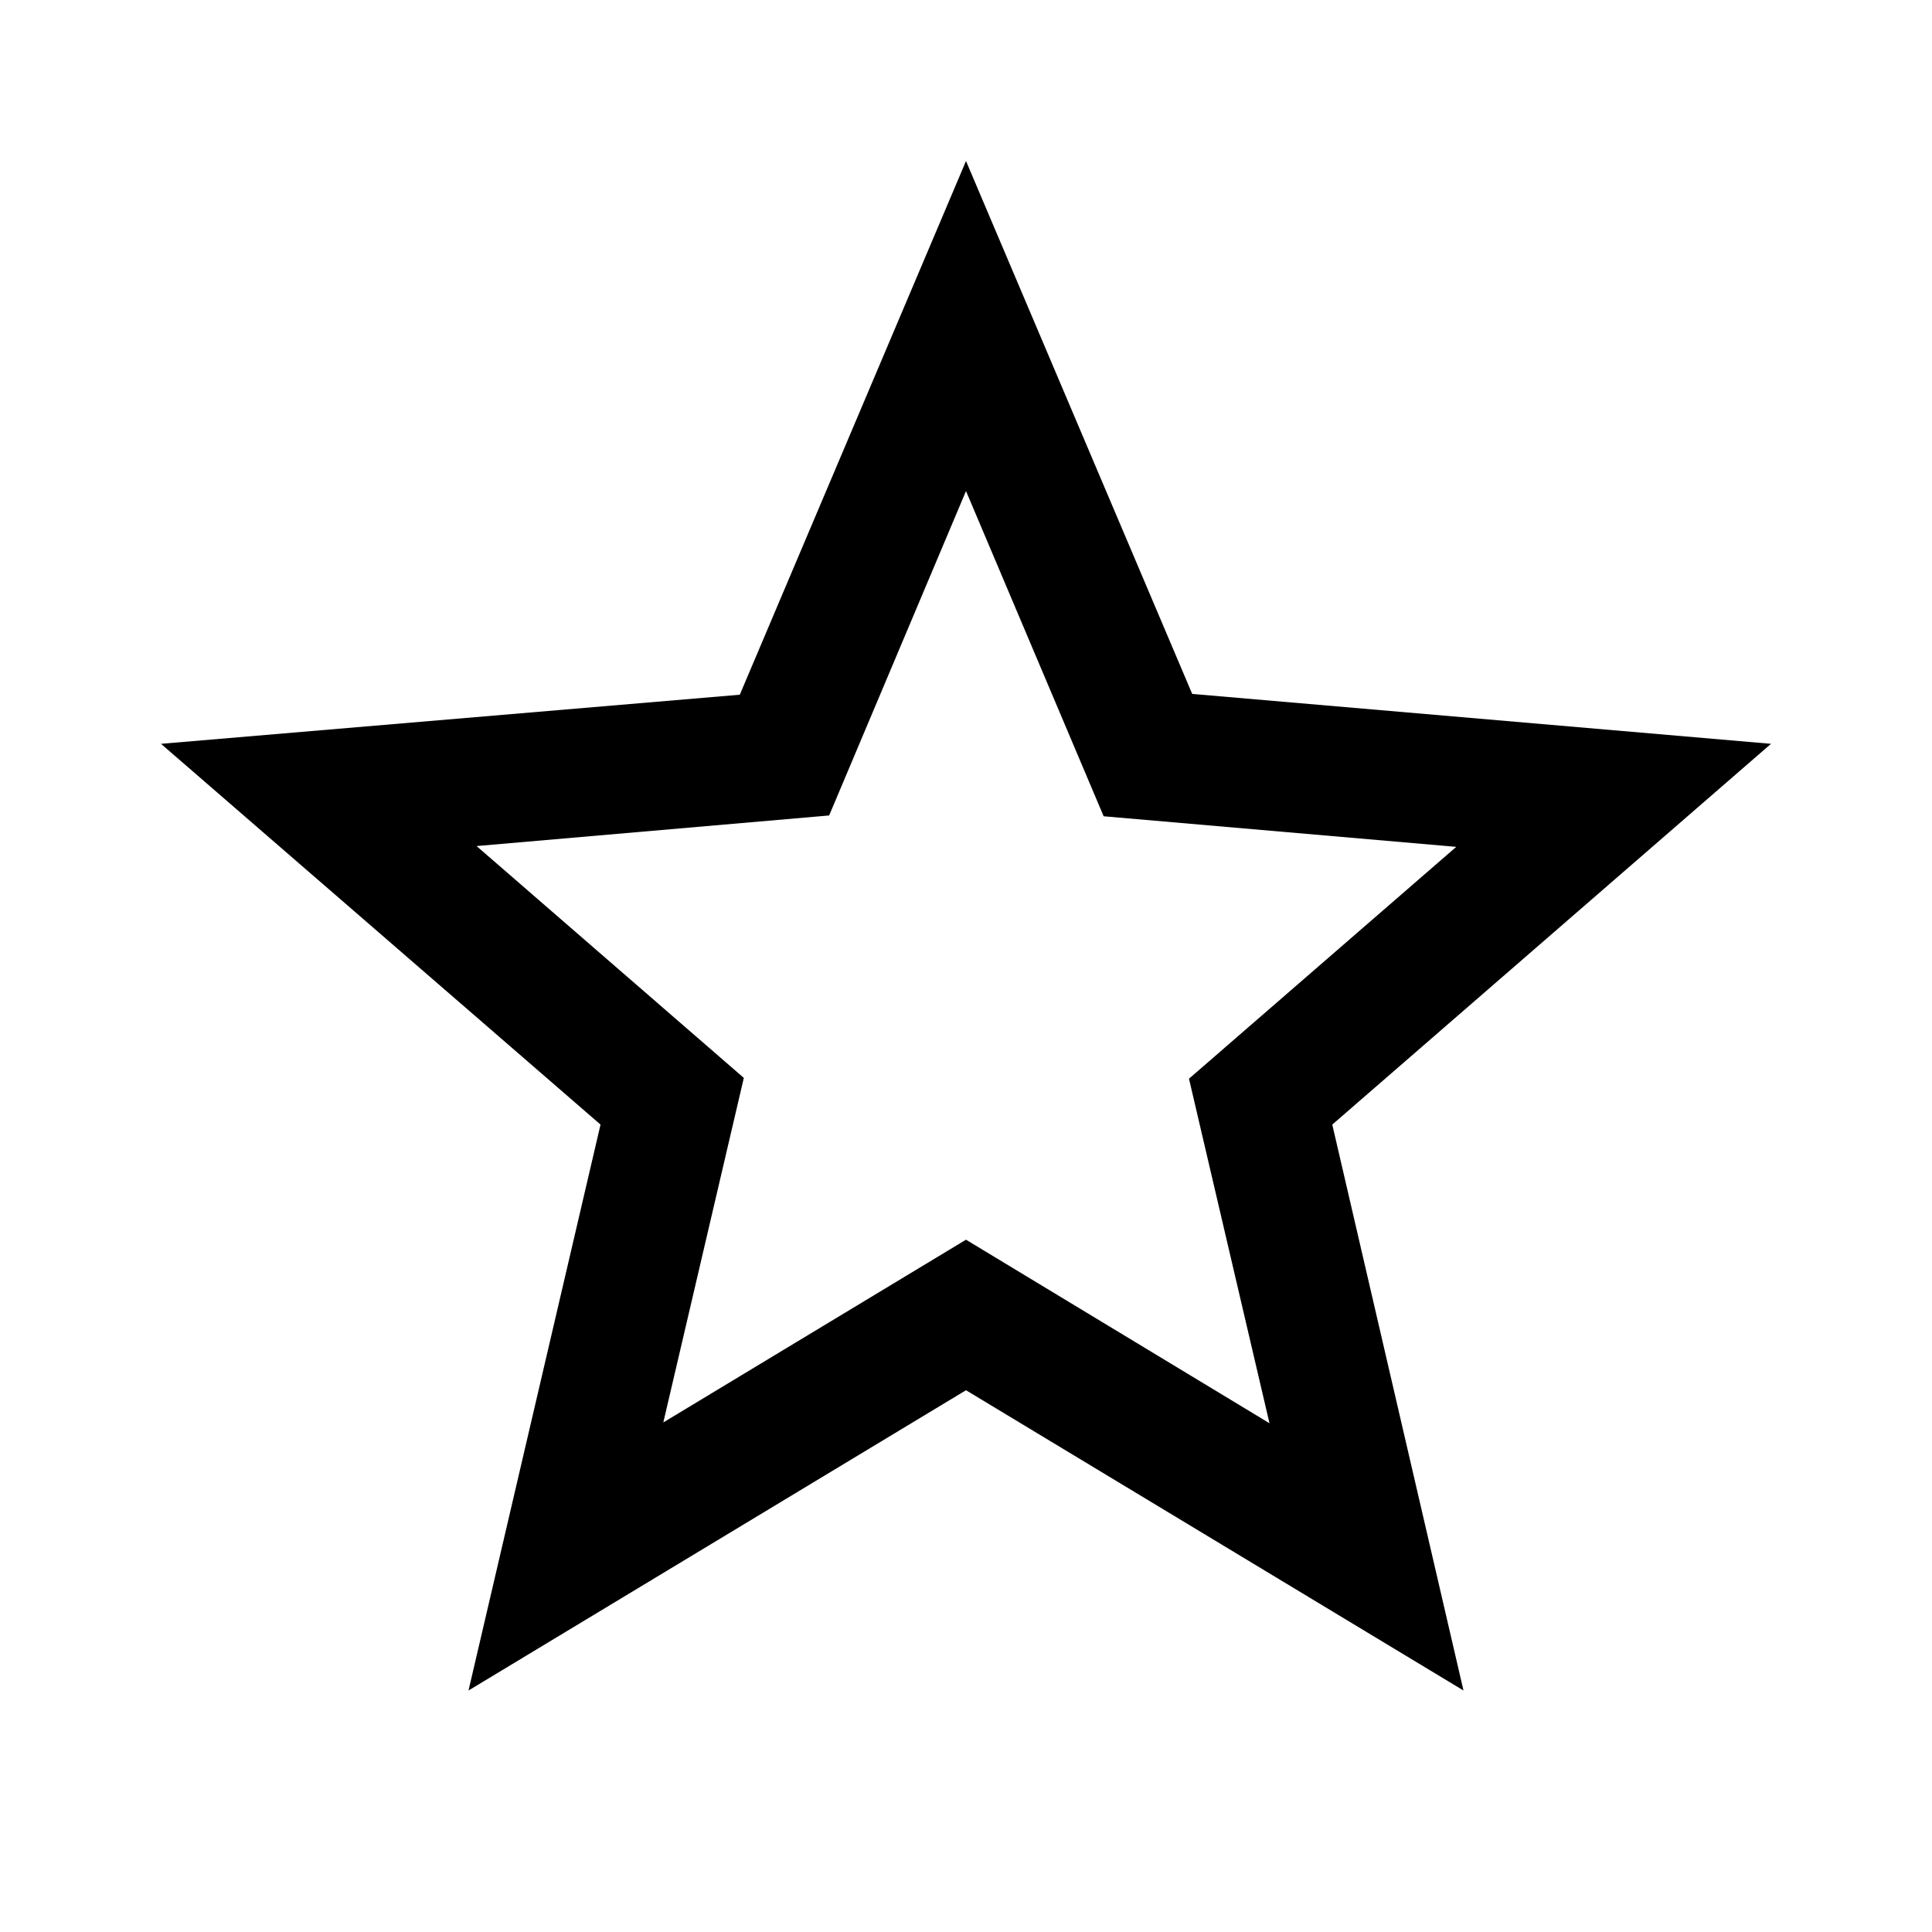
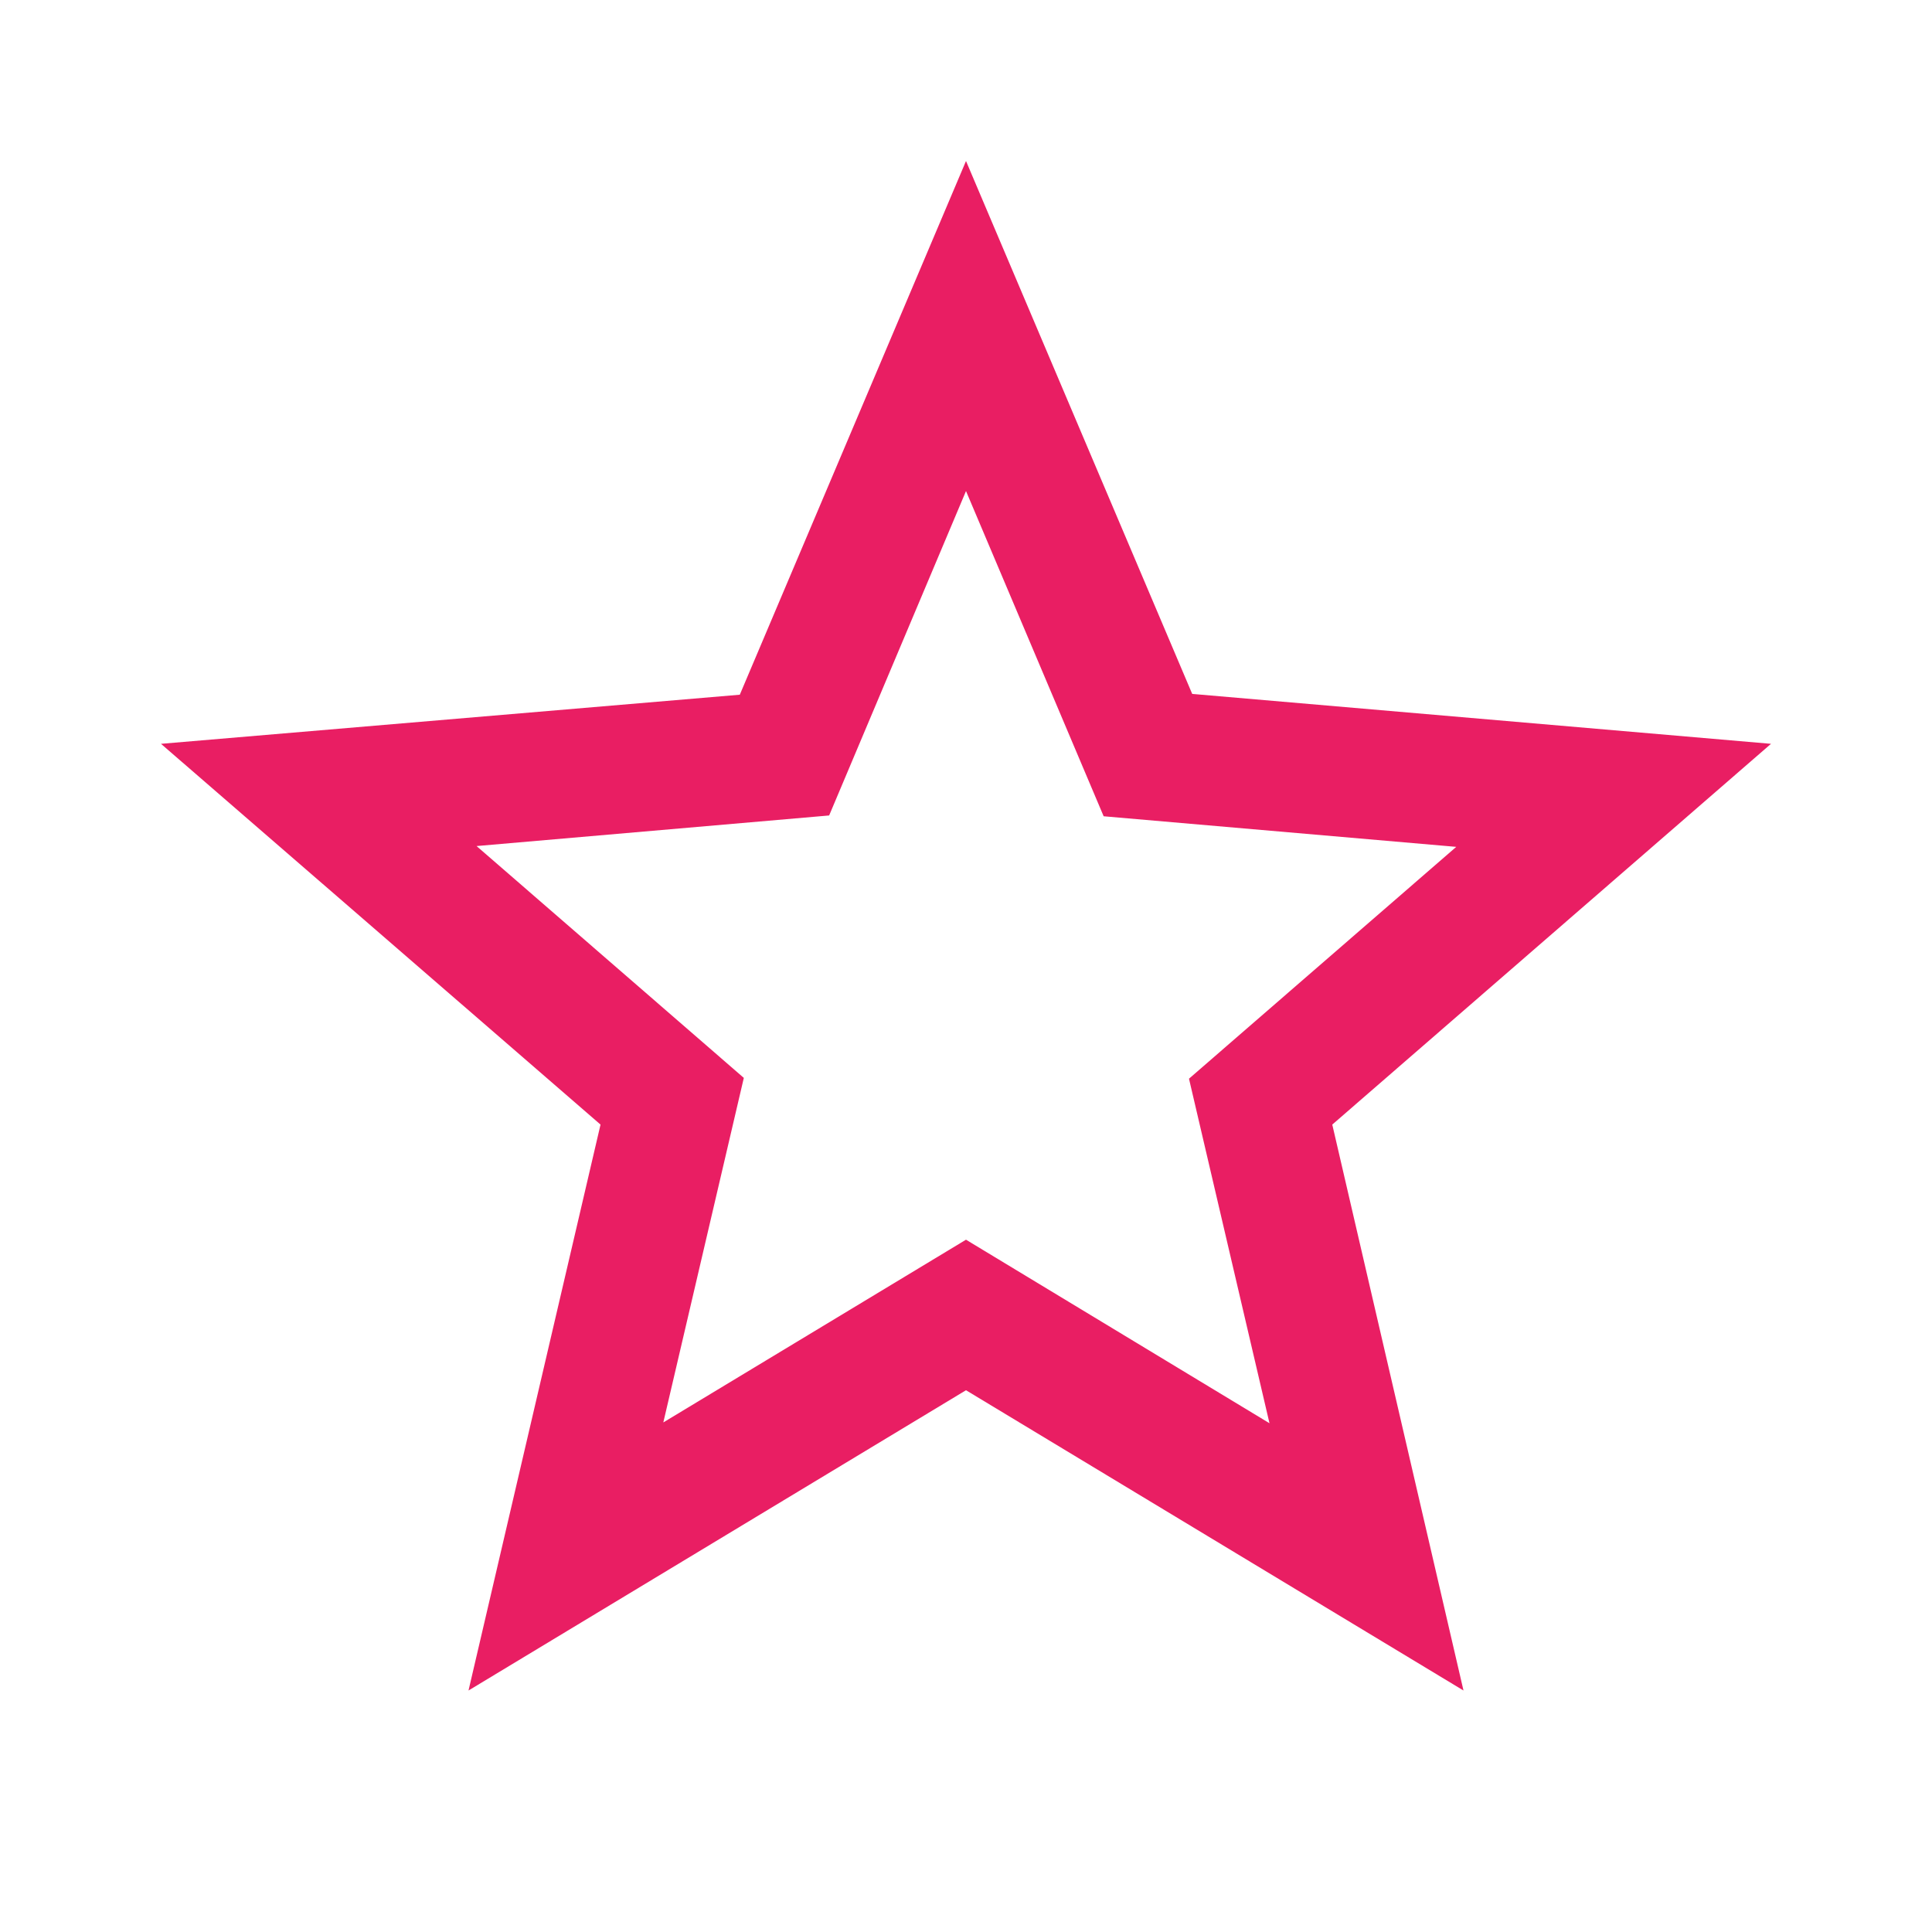
<svg xmlns="http://www.w3.org/2000/svg" width="24" height="24" viewBox="0 0 24 24">
  <path fill="none" d="M0 0h24v24H0V0z" />
-   <path d="M22 9.24l-7.19-.62L12 2 9.19 8.63 2 9.24l5.46 4.73L5.82 21 12 17.27 18.18 21l-1.63-7.03L22 9.24zM12 15.4l-3.76 2.27 1-4.28-3.32-2.88 4.38-.38L12 6.1l1.71 4.04 4.38.38-3.32 2.88 1 4.28L12 15.4z" />
+   <path d="M22 9.24l-7.19-.62L12 2 9.19 8.63 2 9.24l5.46 4.73L5.82 21 12 17.27 18.18 21l-1.63-7.03L22 9.24zM12 15.4l-3.76 2.27 1-4.28-3.32-2.88 4.38-.38L12 6.1l1.71 4.04 4.38.38-3.32 2.88 1 4.28L12 15.4z" fill="#E91E63" />
</svg>
